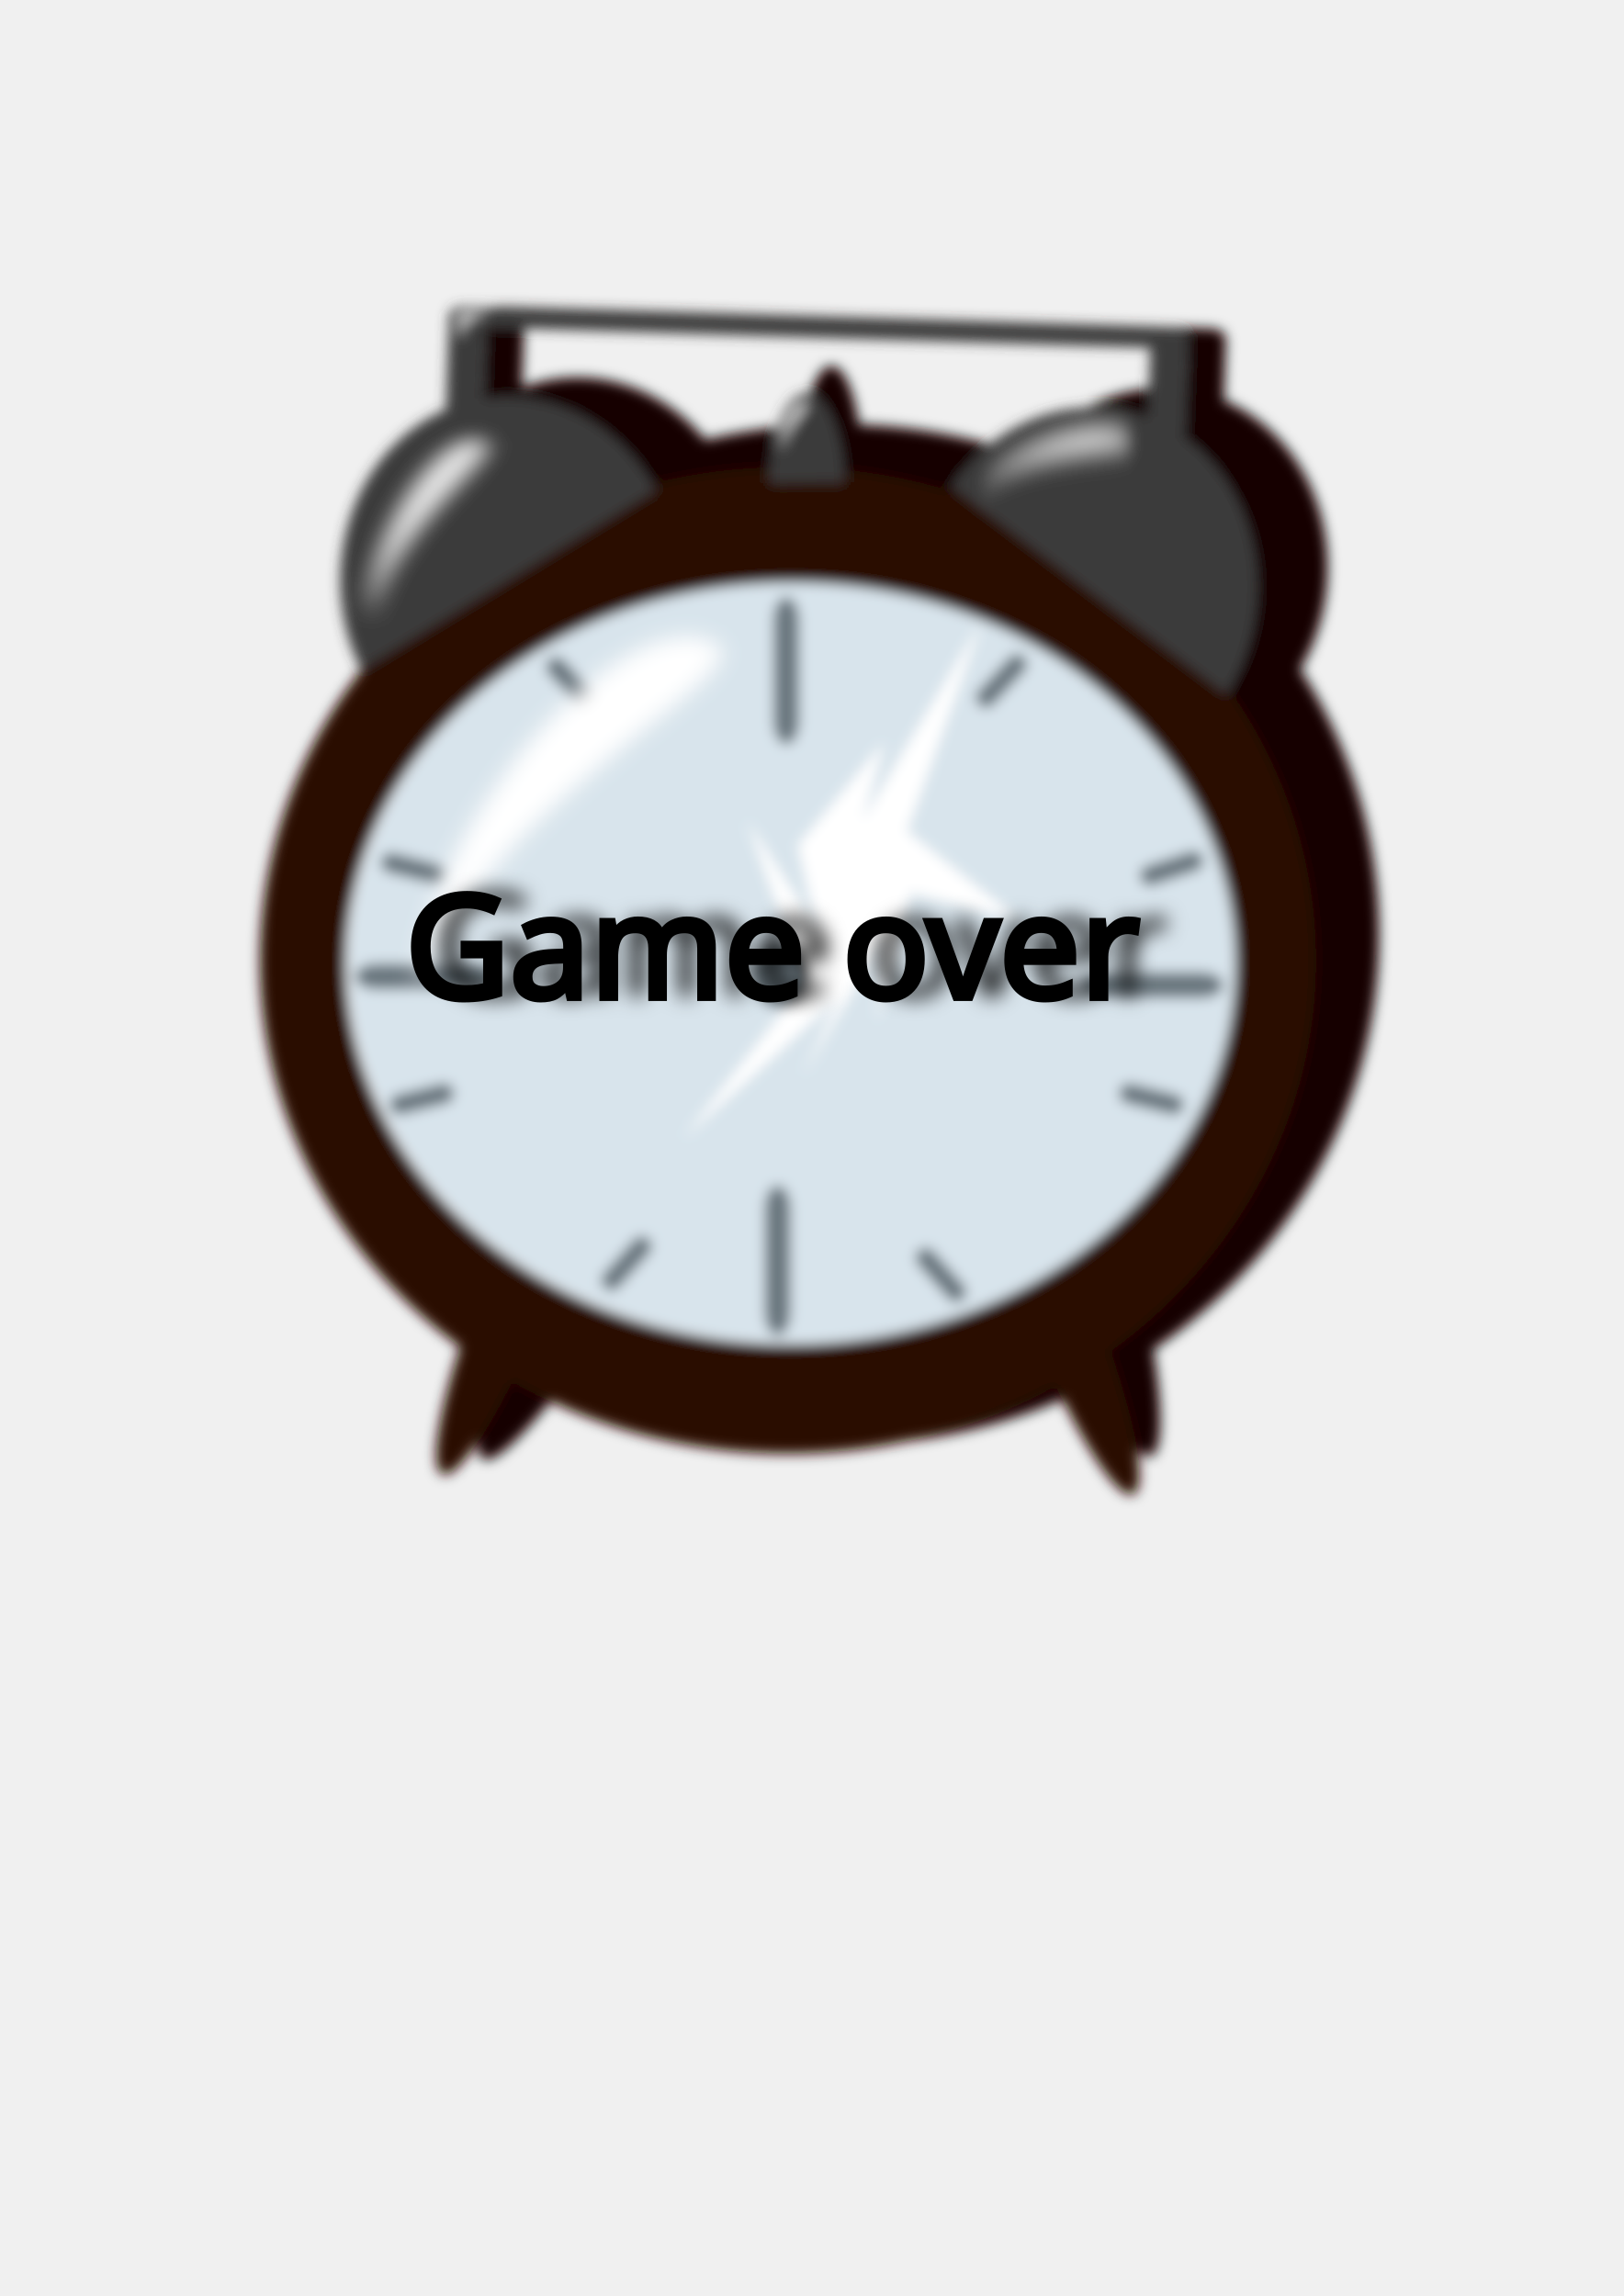
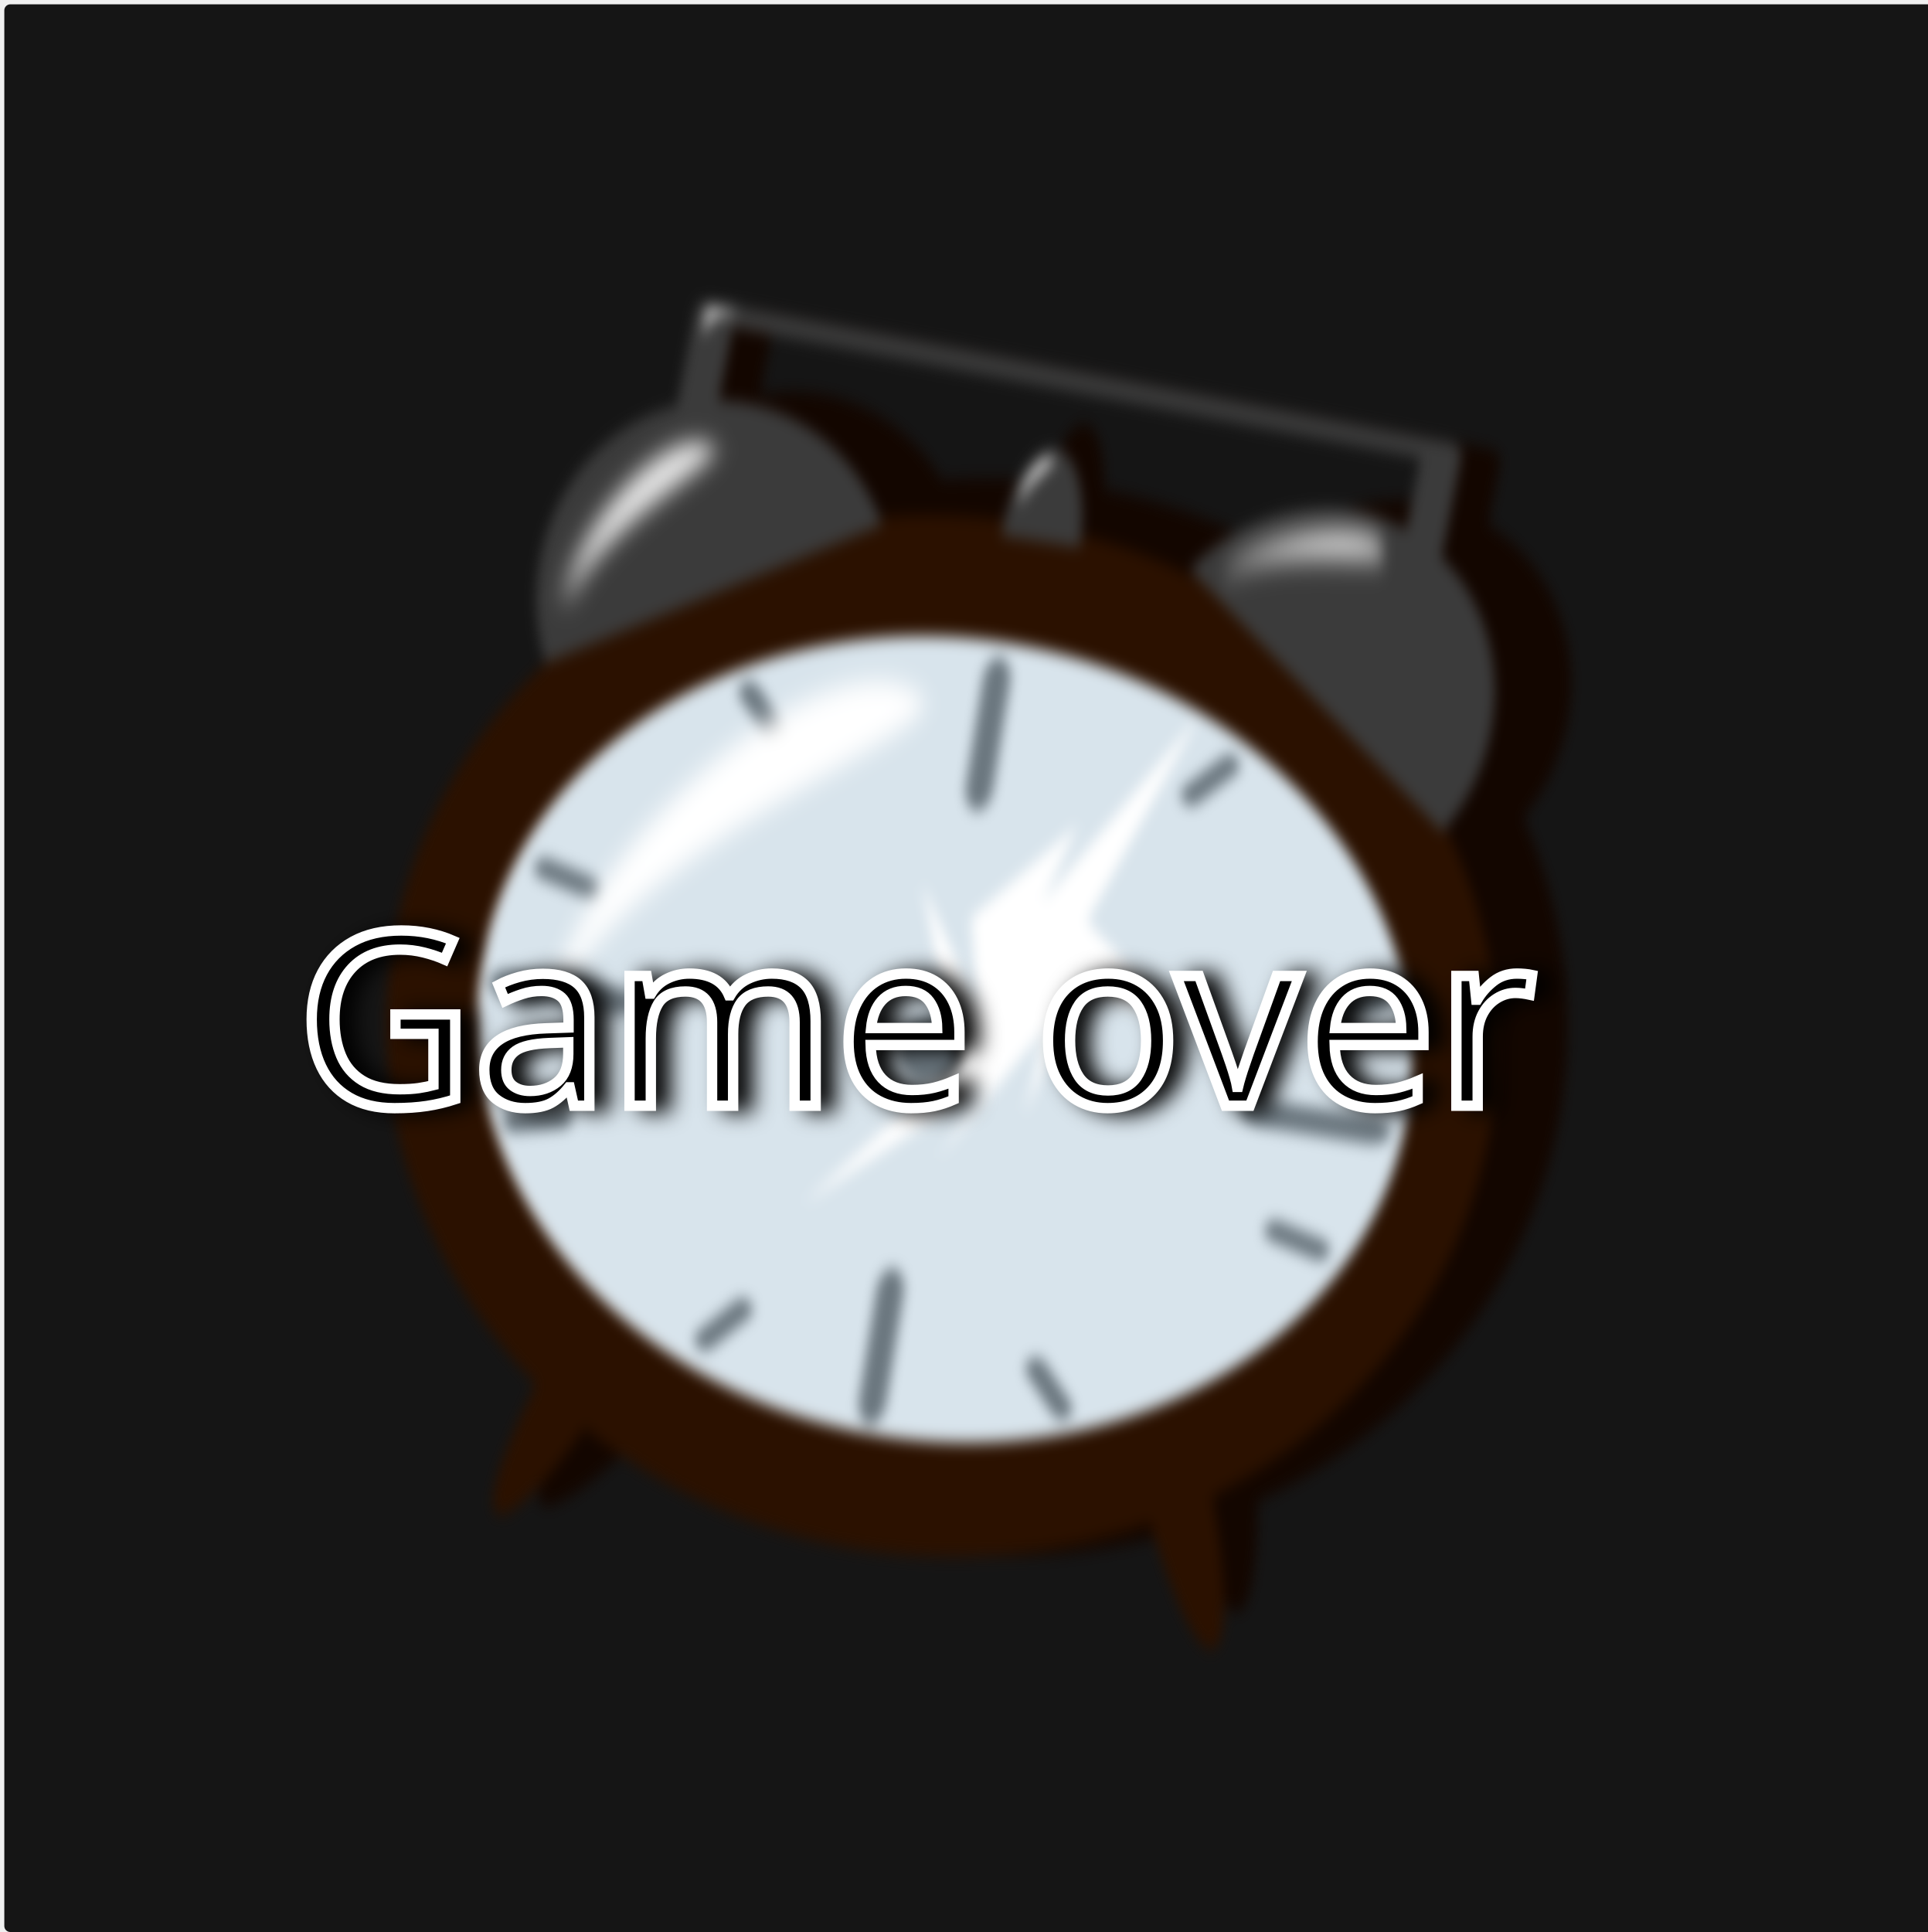
- <svg xmlns="http://www.w3.org/2000/svg" width="210mm" height="297mm" id="svg2" version="1.1">
+ <svg xmlns="http://www.w3.org/2000/svg" width="894" height="896" id="svg2" version="1.1">
  <defs id="defs4">
-     <filter id="filter3885" x="-0.033" width="1.065" y="-0.291" height="1.581">
+     <filter id="filter3885" x="-0.033" width="1.065" y="-0.291" height="1.581" color-interpolation-filters="sRGB">
      <feGaussianBlur stdDeviation="5.028" id="feGaussianBlur3887" />
    </filter>
    <filter color-interpolation-filters="sRGB" id="filter3884">
      <feGaussianBlur stdDeviation="0.761" id="feGaussianBlur3886" />
    </filter>
    <filter color-interpolation-filters="sRGB" id="filter3952" x="-0.174" width="1.347" y="-0.117" height="1.234">
      <feGaussianBlur stdDeviation="1.653" id="feGaussianBlur3954" />
    </filter>
    <filter color-interpolation-filters="sRGB" id="filter3932" x="-0.131" width="1.263" y="-0.329" height="1.658">
      <feGaussianBlur stdDeviation="2.106" id="feGaussianBlur3934" />
    </filter>
    <filter color-interpolation-filters="sRGB" id="filter3964" x="-0.138" width="1.276" y="-0.184" height="1.368">
      <feGaussianBlur stdDeviation="0.781" id="feGaussianBlur3966" />
    </filter>
-     <filter id="filter3894">
+     <filter id="filter3894" color-interpolation-filters="sRGB">
      <feGaussianBlur stdDeviation="0.57" id="feGaussianBlur3896" />
    </filter>
+     <filter id="filter3883" x="-0.02" width="1.04" y="-0.169" height="1.338">
+       <feGaussianBlur stdDeviation="5.025" id="feGaussianBlur3885" />
+     </filter>
  </defs>
-   <g id="layer1">
+   <g id="layer1" transform="translate(0,-156.3622)">
    <text xml:space="preserve" style="font-size:40px;font-style:oblique;font-variant:normal;font-weight:bold;font-stretch:normal;line-height:125%;letter-spacing:0px;word-spacing:0px;fill:#000000;fill-opacity:1;stroke:none;font-family:Purisa;-inkscape-font-specification:Purisa Bold Oblique" x="316" y="509.362" id="text2985">
      <tspan id="tspan2987" x="316" y="509.362" style="font-style:normal;font-variant:normal;font-weight:normal;font-stretch:normal;font-family:eufm10;-inkscape-font-specification:eufm10" />
    </text>
-     <g id="g3970" transform="matrix(5.582734,0,0,5.582734,-1392.754,-2426.395)" style="opacity:1;filter:url(#filter3894)">
+     <rect style="fill:#151515;fill-opacity:1;fill-rule:nonzero;stroke:none;stroke-width:3;stroke-linecap:round;stroke-linejoin:round;stroke-miterlimit:4;stroke-opacity:1;stroke-dasharray:none;stroke-dashoffset:0" id="rect3037" width="902" height="894" x="2" y="2" transform="translate(0,156.3622)" ry="2.778" />
+     <g id="g3970" transform="matrix(5.513402,0.8771076,-0.8771076,5.513402,-864.0846,-2502.544)" style="filter:url(#filter3894)">
      <g id="g3898">
        <path id="path3809" d="m 293.363,461.498 c -0.693,-0.021 -1.265,0.339 -1.281,0.819 -5.5e-4,0.017 0.012,0.033 0.013,0.049 -0.001,0.013 -0.015,0.025 -0.016,0.038 l -0.262,8.027 c -0.016,0.48 0.531,0.884 1.225,0.905 l 0.802,0.025 c 0.693,0.021 1.251,-0.349 1.267,-0.829 l 0.236,-7.248 58.138,1.779 -0.236,7.248 c -0.016,0.48 0.531,0.884 1.225,0.905 l 0.788,0.024 c 0.693,0.021 1.265,-0.349 1.281,-0.829 l 0.262,-8.027 c 10e-4,-0.013 -5e-5,-0.026 10e-4,-0.039 -3.6e-4,-0.016 0.004,-0.033 0.002,-0.049 9.8e-4,-0.03 -0.008,-0.059 -0.012,-0.088 -0.05,-0.44 -0.564,-0.788 -1.214,-0.808 l -62.221,-1.904 z" style="fill:#130600;fill-opacity:1;fill-rule:nonzero;stroke:none" />
        <path style="fill:#130600;fill-opacity:1;fill-rule:nonzero;stroke:none" d="m 359.589,471.396 c 6.589,4.981 8.081,14.912 3.439,22.362 l -24.114,-18.227 c 4.903,-7.252 14.086,-9.116 20.675,-4.135 z" id="path3805" />
        <path id="path3807" d="m 292.915,469.705 c -7.052,4.3 -9.526,14.034 -5.649,21.908 l 25.809,-15.735 c -4.157,-7.704 -13.108,-10.473 -20.16,-6.174 z" style="fill:#130600;fill-opacity:1;fill-rule:nonzero;stroke:none" />
        <path id="path3803" d="m 322.26,466.663 c 1.505,-0.018 2.725,4.282 2.76,9.653 l -5.506,0.067 c 0.025,-5.371 1.242,-9.702 2.746,-9.72 z" style="fill:#130600;fill-opacity:1;fill-rule:nonzero;stroke:none" />
-         <path transform="matrix(0.8496873,0.5272868,-0.5272868,0.8496873,367.8568,30.91558)" d="m 218.445,474.555 a 2.904,17.173 0 1 1 -5.808,0 2.904,17.173 0 1 1 5.808,0 z" id="path3797" style="fill:#130600;fill-opacity:1;fill-rule:nonzero;stroke:none" />
-         <path style="fill:#130600;fill-opacity:1;fill-rule:nonzero;stroke:none" id="path3795" d="m 218.445,474.555 a 2.904,17.173 0 1 1 -5.808,0 2.904,17.173 0 1 1 5.808,0 z" transform="matrix(-0.9690675,0.246796,0.246796,0.9690675,437.733,32.44768)" />
-         <path d="m 364.665,518.749 a 46.214,43.184 0 1 1 -92.429,0 46.214,43.184 0 1 1 92.429,0 z" id="path2995" style="fill:#130600;fill-opacity:1;fill-rule:nonzero;stroke:none" transform="matrix(1.02459,0,0,1.035088,-3.411335,-20.47456)" />
-         <path transform="matrix(-0.9285876,0.3711132,0.3711132,0.9285876,366.3508,28.9027)" d="m 218.445,474.555 a 2.904,17.173 0 1 1 -5.808,0 2.904,17.173 0 1 1 5.808,0 z" id="path3793" style="fill:#2b1100;fill-opacity:1;fill-rule:nonzero;stroke:none" />
-         <path style="fill:#2b1100;fill-opacity:1;fill-rule:nonzero;stroke:none" id="path3791" d="m 218.445,474.555 a 2.904,17.173 0 1 1 -5.808,0 2.904,17.173 0 1 1 5.808,0 z" transform="matrix(0.9285876,0.3711132,-0.3711132,0.9285876,270.5503,27.13493)" />
-         <path style="fill:#2b1100;fill-opacity:1;fill-rule:nonzero;stroke:none" id="path2991" d="m 364.665,518.749 a 46.214,43.184 0 1 1 -92.429,0 46.214,43.184 0 1 1 92.429,0 z" />
-         <path d="m 364.665,518.749 a 46.214,43.184 0 1 1 -92.429,0 46.214,43.184 0 1 1 92.429,0 z" id="path2993" style="fill:#ffffff;fill-opacity:1;fill-rule:nonzero;stroke:none" transform="matrix(0.8415301,0,0,0.7719298,50.71739,118.5637)" />
-         <path style="fill:#1a1a1a;fill-opacity:1;fill-rule:nonzero;stroke:none" id="path2997" d="m 322.744,522.285 a 2.652,2.778 0 1 1 -5.303,0 2.652,2.778 0 1 1 5.303,0 z" transform="translate(-2.272843,-2.272843)" />
+         <path transform="matrix(0.8496873,0.5272868,-0.5272868,0.8496873,367.8568,30.91558)" d="m 218.445,474.555 c 0,9.484 -1.3,17.173 -2.904,17.173 -1.604,0 -2.904,-7.688 -2.904,-17.173 0,-9.484 1.3,-17.173 2.904,-17.173 1.604,0 2.904,7.688 2.904,17.173 z" id="path3797" style="fill:#130600;fill-opacity:1;fill-rule:nonzero;stroke:none" />
+         <path style="fill:#130600;fill-opacity:1;fill-rule:nonzero;stroke:none" id="path3795" d="m 218.445,474.555 c 0,9.484 -1.3,17.173 -2.904,17.173 -1.604,0 -2.904,-7.688 -2.904,-17.173 0,-9.484 1.3,-17.173 2.904,-17.173 1.604,0 2.904,7.688 2.904,17.173 z" transform="matrix(-0.9690675,0.246796,0.246796,0.9690675,437.733,32.44768)" />
+         <path d="m 364.665,518.749 c 0,23.85 -20.691,43.184 -46.214,43.184 -25.524,0 -46.214,-19.334 -46.214,-43.184 0,-23.85 20.691,-43.184 46.214,-43.184 25.524,0 46.214,19.334 46.214,43.184 z" id="path2995" style="fill:#130600;fill-opacity:1;fill-rule:nonzero;stroke:none" transform="matrix(1.02459,0,0,1.035088,-3.411335,-20.47456)" />
+         <path transform="matrix(-0.9285876,0.3711132,0.3711132,0.9285876,366.3508,28.9027)" d="m 218.445,474.555 c 0,9.484 -1.3,17.173 -2.904,17.173 -1.604,0 -2.904,-7.688 -2.904,-17.173 0,-9.484 1.3,-17.173 2.904,-17.173 1.604,0 2.904,7.688 2.904,17.173 z" id="path3793" style="fill:#2b1100;fill-opacity:1;fill-rule:nonzero;stroke:none" />
+         <path style="fill:#2b1100;fill-opacity:1;fill-rule:nonzero;stroke:none" id="path3791" d="m 218.445,474.555 c 0,9.484 -1.3,17.173 -2.904,17.173 -1.604,0 -2.904,-7.688 -2.904,-17.173 0,-9.484 1.3,-17.173 2.904,-17.173 1.604,0 2.904,7.688 2.904,17.173 z" transform="matrix(0.9285876,0.3711132,-0.3711132,0.9285876,270.5503,27.13493)" />
+         <path style="fill:#2b1100;fill-opacity:1;fill-rule:nonzero;stroke:none" id="path2991" d="m 364.665,518.749 c 0,23.85 -20.691,43.184 -46.214,43.184 -25.524,0 -46.214,-19.334 -46.214,-43.184 0,-23.85 20.691,-43.184 46.214,-43.184 25.524,0 46.214,19.334 46.214,43.184 z" />
+         <path d="m 364.665,518.749 c 0,23.85 -20.691,43.184 -46.214,43.184 -25.524,0 -46.214,-19.334 -46.214,-43.184 0,-23.85 20.691,-43.184 46.214,-43.184 25.524,0 46.214,19.334 46.214,43.184 z" id="path2993" style="fill:#ffffff;fill-opacity:1;fill-rule:nonzero;stroke:none" transform="matrix(0.8415301,0,0,0.7719298,50.71739,118.5637)" />
+         <path style="fill:#1a1a1a;fill-opacity:1;fill-rule:nonzero;stroke:none" id="path2997" d="m 322.744,522.285 c 0,1.534 -1.187,2.778 -2.652,2.778 -1.464,0 -2.652,-1.244 -2.652,-2.778 0,-1.534 1.187,-2.778 2.652,-2.778 1.464,0 2.652,1.244 2.652,2.778 z" transform="translate(-2.272843,-2.272843)" />
        <rect style="fill:#1a1a1a;fill-opacity:1;fill-rule:nonzero;stroke:none" id="rect2999" width="2.273" height="12.879" x="317.188" y="486.929" ry="1.999" />
        <rect ry="2.038" y="538.447" x="316.43" height="13.132" width="2.273" id="rect3001" style="fill:#1a1a1a;fill-opacity:1;fill-rule:nonzero;stroke:none" />
        <rect ry="1.92" y="280.57" x="-521.274" height="12.374" width="2.273" id="rect3003" style="fill:#1a1a1a;fill-opacity:1;fill-rule:nonzero;stroke:none" transform="matrix(0,-1,1,0,0,0)" />
        <rect transform="matrix(0,-1,1,0,0,0)" style="fill:#1a1a1a;fill-opacity:1;fill-rule:nonzero;stroke:none" id="rect3005" width="2.273" height="12.627" x="-522.032" y="343.957" ry="1.959" />
        <rect ry="0.896" y="563.155" x="-118.6" height="5.775" width="1.792" id="rect3007" style="fill:#1a1a1a;fill-opacity:1;fill-rule:nonzero;stroke:none" transform="matrix(0.7319318,-0.6813779,0.6813779,0.7319318,0,0)" />
        <rect transform="matrix(0.7319318,0.6813779,0.6813779,-0.7319318,0,0)" style="fill:#1a1a1a;fill-opacity:1;fill-rule:nonzero;stroke:none" id="rect3009" width="1.792" height="5.775" x="582.659" y="-134.91" ry="0.896" />
        <rect transform="matrix(0.7466804,0.665183,0.665183,-0.7466804,0,0)" style="fill:#1a1a1a;fill-opacity:1;fill-rule:nonzero;stroke:none" id="rect3011" width="1.792" height="5.775" x="589.047" y="-207.588" ry="0.896" />
        <rect ry="0.896" y="-631.53" x="114.682" height="5.775" width="1.792" id="rect3013" style="fill:#1a1a1a;fill-opacity:1;fill-rule:nonzero;stroke:none" transform="matrix(-0.7466804,0.665183,-0.665183,-0.7466804,0,0)" />
        <rect ry="0.896" y="-175.572" x="594.848" height="5.775" width="1.792" id="rect3015" style="fill:#1a1a1a;fill-opacity:1;fill-rule:nonzero;stroke:none" transform="matrix(0.3159516,0.9487753,-0.9487753,0.3159516,0,0)" />
        <rect transform="matrix(-0.2413185,0.970446,0.970446,0.2413185,0,0)" style="fill:#1a1a1a;fill-opacity:1;fill-rule:nonzero;stroke:none" id="rect3017" width="1.792" height="5.775" x="425.747" y="397.552" ry="0.896" />
        <rect ry="0.896" y="146.944" x="-585.193" height="5.775" width="1.792" id="rect3765" style="fill:#1a1a1a;fill-opacity:1;fill-rule:nonzero;stroke:none" transform="matrix(-0.2413185,-0.970446,0.970446,-0.2413185,0,0)" />
        <rect transform="matrix(0.2413185,-0.970446,-0.970446,-0.2413185,0,0)" style="fill:#1a1a1a;fill-opacity:1;fill-rule:nonzero;stroke:none" id="rect3769" width="1.792" height="5.775" x="-431.544" y="-470.941" ry="0.896" />
        <path id="path3778" d="m 353.428,473.093 c 6.589,4.981 8.081,14.912 3.439,22.362 l -24.114,-18.227 c 4.903,-7.252 14.086,-9.116 20.675,-4.135 z" style="fill:#3b3b3b;fill-opacity:1;fill-rule:nonzero;stroke:none" />
        <path style="fill:#3b3b3b;fill-opacity:1;fill-rule:nonzero;stroke:none" d="m 320.116,469.074 c 1.797,-0.015 3.255,3.456 3.297,7.791 l -6.578,0.054 c 0.029,-4.335 1.483,-7.83 3.281,-7.845 z" id="path3780" />
        <path style="fill:#3b3b3b;fill-opacity:1;fill-rule:nonzero;stroke:none" d="m 286.754,471.402 c -7.052,4.3 -9.526,14.034 -5.649,21.908 l 25.809,-15.735 c -4.157,-7.704 -13.108,-10.473 -20.16,-6.174 z" id="path3782" />
        <path style="fill:#3b3b3b;fill-opacity:1;fill-rule:nonzero;stroke:none" d="m 290.08,461.498 c -0.693,-0.021 -1.265,0.339 -1.281,0.819 -5.5e-4,0.017 0.012,0.033 0.013,0.049 -10e-4,0.013 -0.015,0.025 -0.016,0.038 l -0.262,8.027 c -0.016,0.48 0.531,0.884 1.225,0.905 l 0.802,0.025 c 0.693,0.021 1.251,-0.349 1.267,-0.829 l 0.236,-7.248 58.138,1.779 -0.236,7.248 c -0.016,0.48 0.531,0.884 1.225,0.905 l 0.788,0.024 c 0.693,0.021 1.265,-0.349 1.281,-0.829 l 0.262,-8.027 c 0.001,-0.013 -5e-5,-0.026 0.001,-0.039 -3.6e-4,-0.016 0.004,-0.033 0.002,-0.049 9.8e-4,-0.03 -0.008,-0.059 -0.012,-0.088 -0.05,-0.44 -0.564,-0.788 -1.214,-0.808 l -62.221,-1.904 z" id="rect3784" />
        <path style="fill:#b6ccdb;fill-opacity:0.525;fill-rule:nonzero;stroke:none" d="m 318.89,485.584 c -21.479,0 -38.875,14.933 -38.875,33.344 0,18.41 17.396,33.344 38.875,33.344 21.479,0 38.906,-14.933 38.906,-33.344 0,-18.41 -17.427,-33.344 -38.906,-33.344 z m 16.562,3.469 -6.562,18.375 9.812,7.75 -9.5,-2.375 -2.938,11.312 0.656,-7.469 -7.188,12.25 3.219,-6.969 -13.625,12.375 10.625,-13.531 -5.031,-14.219 6.125,9.5 -1.688,-7.406 7.531,-9 -1.906,6.844 10.469,-17.438 z" id="path3841" />
        <path style="fill:#ffffff;fill-opacity:1;stroke:none;filter:url(#filter3884)" d="m 285.955,521.427 c 5.775,-15.829 28.913,-27.398 26.632,-30.114 -7.528,-5.618 -26.371,15.81 -26.632,30.114 z" id="path3879" />
      </g>
      <path transform="matrix(0.4538464,-0.06412822,0.06412822,0.4538464,124.5944,278.6244)" style="fill:#ebebeb;fill-opacity:1;stroke:none;filter:url(#filter3952)" d="m 275.776,501.963 c 5.775,-15.829 28.913,-27.398 26.632,-30.114 -7.528,-5.618 -26.371,15.81 -26.632,30.114 z" id="path3896" />
      <path id="path3930" d="m 275.776,501.963 c 5.775,-15.829 28.913,-27.398 26.632,-30.114 -7.528,-5.618 -26.371,15.81 -26.632,30.114 z" style="fill:#ebebeb;fill-opacity:1;stroke:none;filter:url(#filter3932)" transform="matrix(0.2948848,0.180459,-0.180459,0.2948848,344.5181,279.6214)" />
      <path transform="matrix(0.1999489,0,0,0.2520991,233.551,347.7412)" id="path3956" d="m 281.071,463.166 -0.179,-9.643 13.571,-0.536 -10.804,3.393 -2.589,6.786" style="fill:#ebebeb;fill-opacity:1;stroke:none;filter:url(#filter3964)" />
      <path id="path3968" d="m 275.776,501.963 c 5.775,-15.829 28.913,-27.398 26.632,-30.114 -7.528,-5.618 -26.371,15.81 -26.632,30.114 z" style="fill:#ebebeb;fill-opacity:1;stroke:none;filter:url(#filter3952)" transform="matrix(0.1187634,-0.02989672,0.02989672,0.1187634,270.1284,422.8755)" />
    </g>
-     <text xml:space="preserve" style="font-size:70.143px;font-style:normal;font-variant:normal;font-weight:500;font-stretch:normal;line-height:125%;letter-spacing:0px;word-spacing:0px;fill:#000000;fill-opacity:1;stroke:none;filter:url(#filter3885);font-family:TlwgMono;-inkscape-font-specification:TlwgMono Medium" x="212.101" y="486.88" id="text3011">
-       <tspan id="tspan3013" x="212.101" y="486.88">Game over</tspan>
+     <text id="text3837" y="669.9" x="144.616" style="font-size:112.267px;font-style:normal;font-variant:normal;font-weight:500;font-stretch:normal;line-height:125%;letter-spacing:0px;word-spacing:0px;fill:#000000;fill-opacity:1;stroke:#000000;stroke-width:4.802;stroke-miterlimit:4;stroke-opacity:1;stroke-dasharray:none;filter:url(#filter3883);font-family:TlwgMono;-inkscape-font-specification:TlwgMono Medium" xml:space="preserve">
+       <tspan y="669.9" x="144.616" id="tspan3839" style="fill:#000000;fill-opacity:1;stroke:#000000;stroke-width:4.802;stroke-opacity:1">Game over</tspan>
    </text>
-     <text id="text3837" y="487.88" x="198.101" style="font-size:70.143px;font-style:normal;font-variant:normal;font-weight:500;font-stretch:normal;line-height:125%;letter-spacing:0px;word-spacing:0px;fill:#000000;fill-opacity:1;stroke:#000000;font-family:TlwgMono;-inkscape-font-specification:TlwgMono Medium;stroke-opacity:1;stroke-width:3;stroke-miterlimit:4;stroke-dasharray:none" xml:space="preserve">
-       <tspan y="487.88" x="198.101" id="tspan3839">Game over</tspan>
+     <text xml:space="preserve" style="font-size:40px;font-style:normal;font-variant:normal;font-weight:normal;font-stretch:normal;line-height:125%;letter-spacing:0px;word-spacing:0px;fill:#000000;fill-opacity:1;stroke:none;font-family:Phetsarath OT;-inkscape-font-specification:Sans" x="-320" y="526" id="text3811" transform="translate(0,156.3622)">
+       <tspan id="tspan3813" x="-320" y="526" style="font-style:normal;font-variant:normal;font-weight:500;font-stretch:normal;font-family:TlwgMono;-inkscape-font-specification:TlwgMono Medium" />
+     </text>
+     <flowRoot xml:space="preserve" id="flowRoot3815" style="fill:black;stroke:none;stroke-opacity:1;stroke-width:1px;stroke-linejoin:miter;stroke-linecap:butt;fill-opacity:1;font-family:Phetsarath OT;font-style:normal;font-weight:normal;font-size:40px;line-height:125%;letter-spacing:0px;word-spacing:0px;-inkscape-font-specification:Sans;font-stretch:normal;font-variant:normal">
+       <flowRegion id="flowRegion3817">
+         <rect id="rect3819" width="6" height="42" x="-230" y="-136" />
+       </flowRegion>
+       <flowPara id="flowPara3821" />
+     </flowRoot>
+     <text xml:space="preserve" style="font-size:112.267px;font-style:normal;font-variant:normal;font-weight:500;font-stretch:normal;line-height:125%;letter-spacing:0px;word-spacing:0px;fill:#000000;fill-opacity:1;stroke:#ffffff;stroke-width:4.802;stroke-miterlimit:4;stroke-opacity:1;stroke-dasharray:none;font-family:TlwgMono;-inkscape-font-specification:TlwgMono Medium" x="137.717" y="669.17" id="text3823">
+       <tspan style="fill:#000000;fill-opacity:1;stroke:#ffffff;stroke-width:4.802;stroke-opacity:1" id="tspan3825" x="137.717" y="669.17">Game over</tspan>
    </text>
  </g>
</svg>
